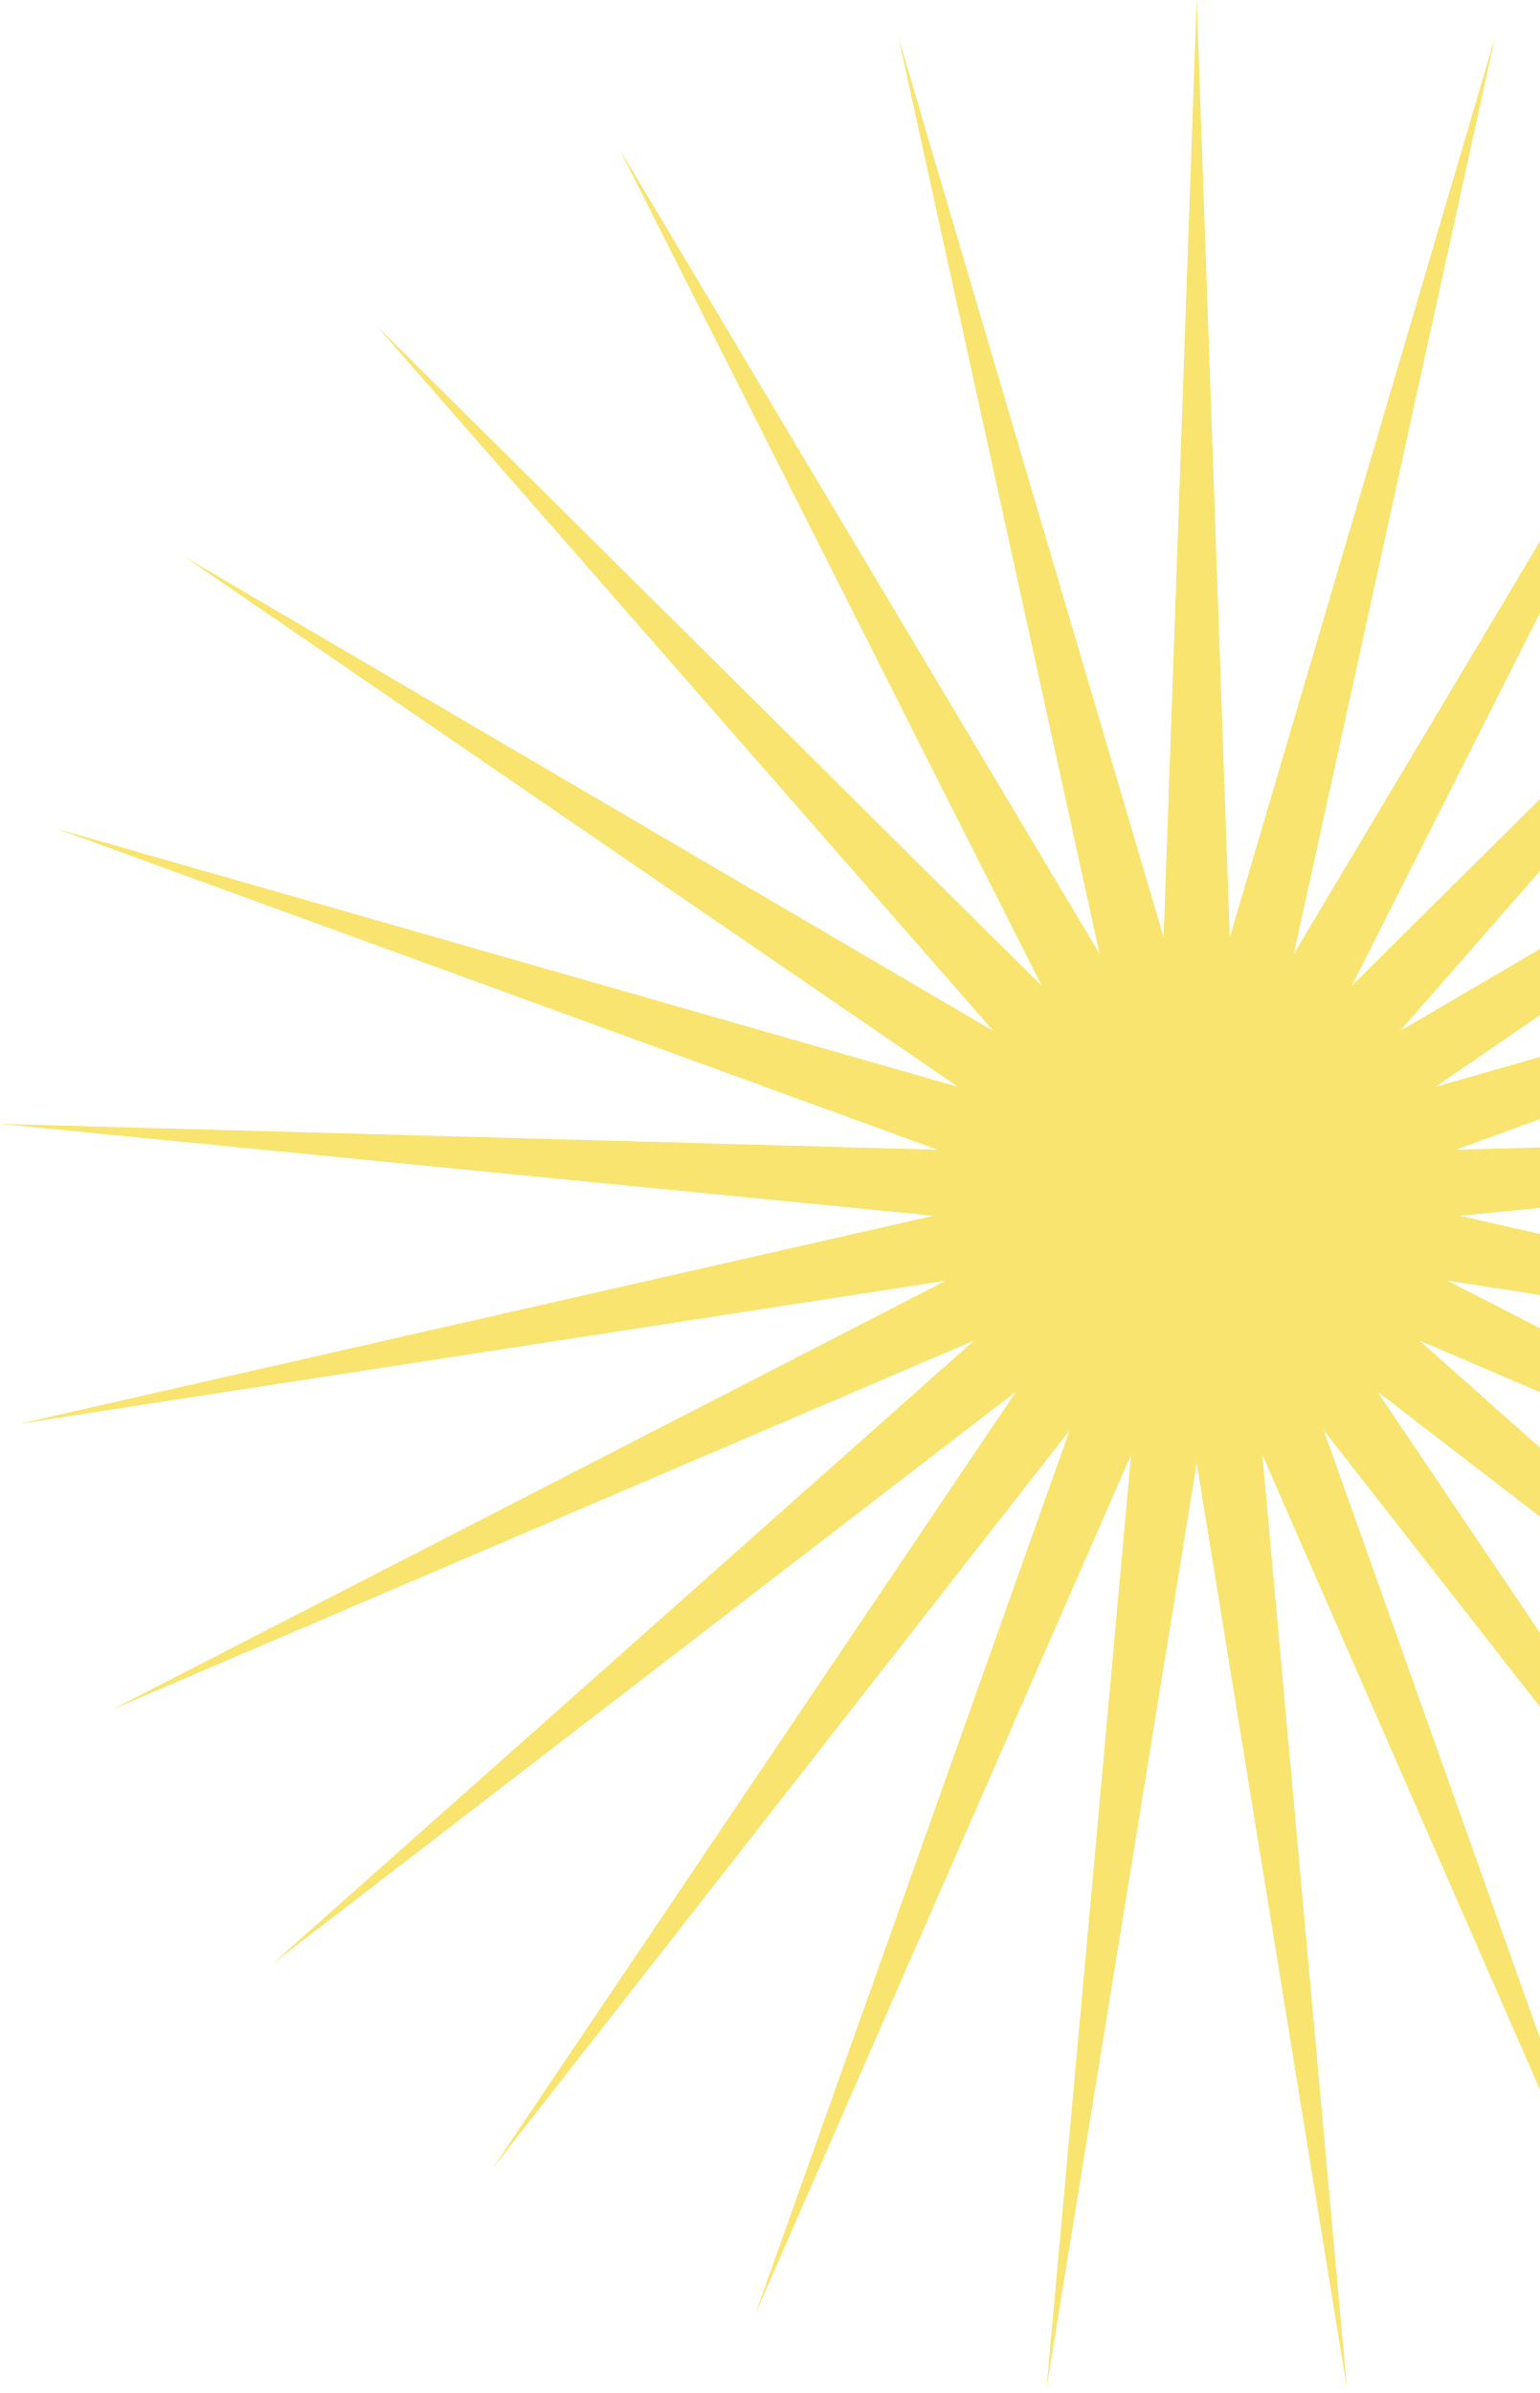
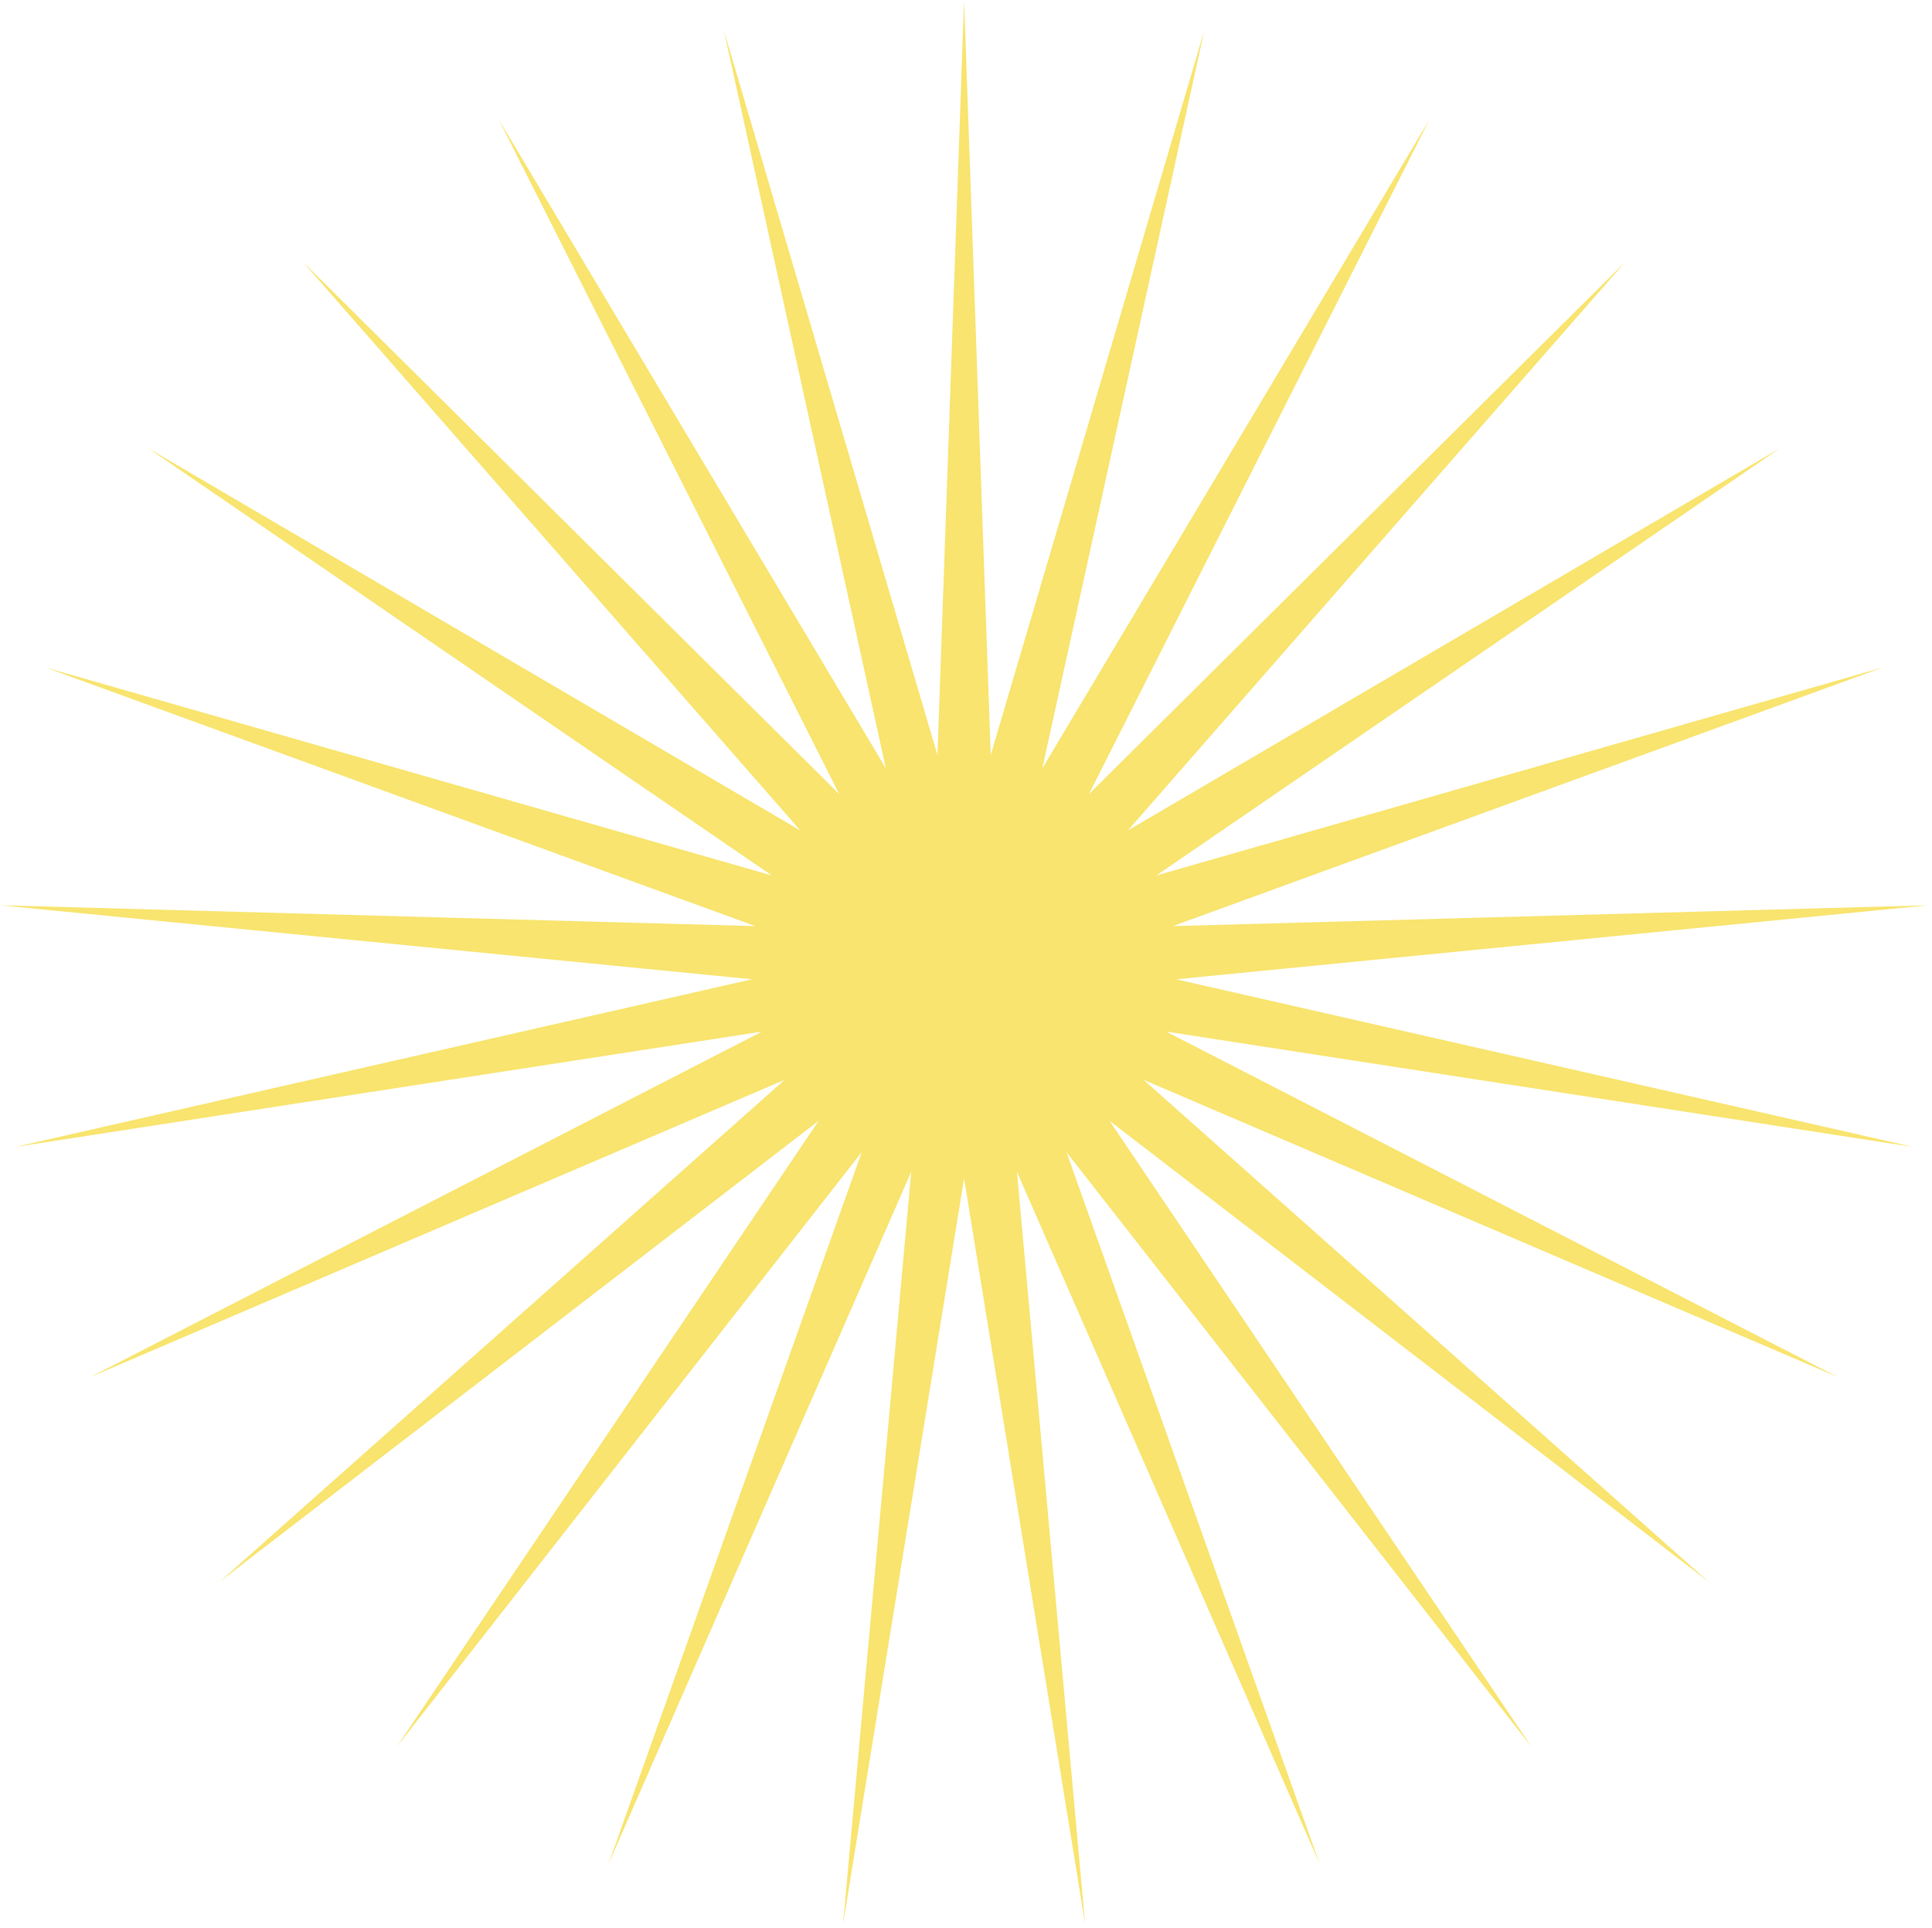
- <svg xmlns="http://www.w3.org/2000/svg" width="287" height="446" viewBox="0 0 287 446" fill="none">
+ <svg xmlns="http://www.w3.org/2000/svg" width="447" height="446" viewBox="0 0 447 446" fill="none">
  <path d="M223.059 0L229.221 174.718L278.641 7.022L241.159 177.783L330.731 27.645L251.96 183.721L376.055 60.575L260.945 192.158L411.766 103.743L267.549 202.564L435.62 154.435L271.358 214.286L446.118 209.466L272.132 226.587L442.6 265.38L269.822 238.694L425.287 318.662L264.574 249.847L395.268 365.964L256.718 259.343L354.429 404.315L246.746 266.588L305.334 431.305L235.287 271.125L251.071 445.238L223.059 272.67L195.047 445.238L210.831 271.125L140.783 431.305L199.371 266.588L91.689 404.315L189.399 259.343L50.849 365.964L181.543 249.847L20.83 318.662L176.295 238.694L3.517 265.38L173.986 226.587L-0 209.466L174.76 214.286L10.498 154.435L178.568 202.564L34.351 103.743L185.172 192.158L70.062 60.575L194.157 183.721L115.387 27.645L204.958 177.783L167.476 7.022L216.896 174.718L223.059 0Z" fill="#F8E46E" />
</svg>
